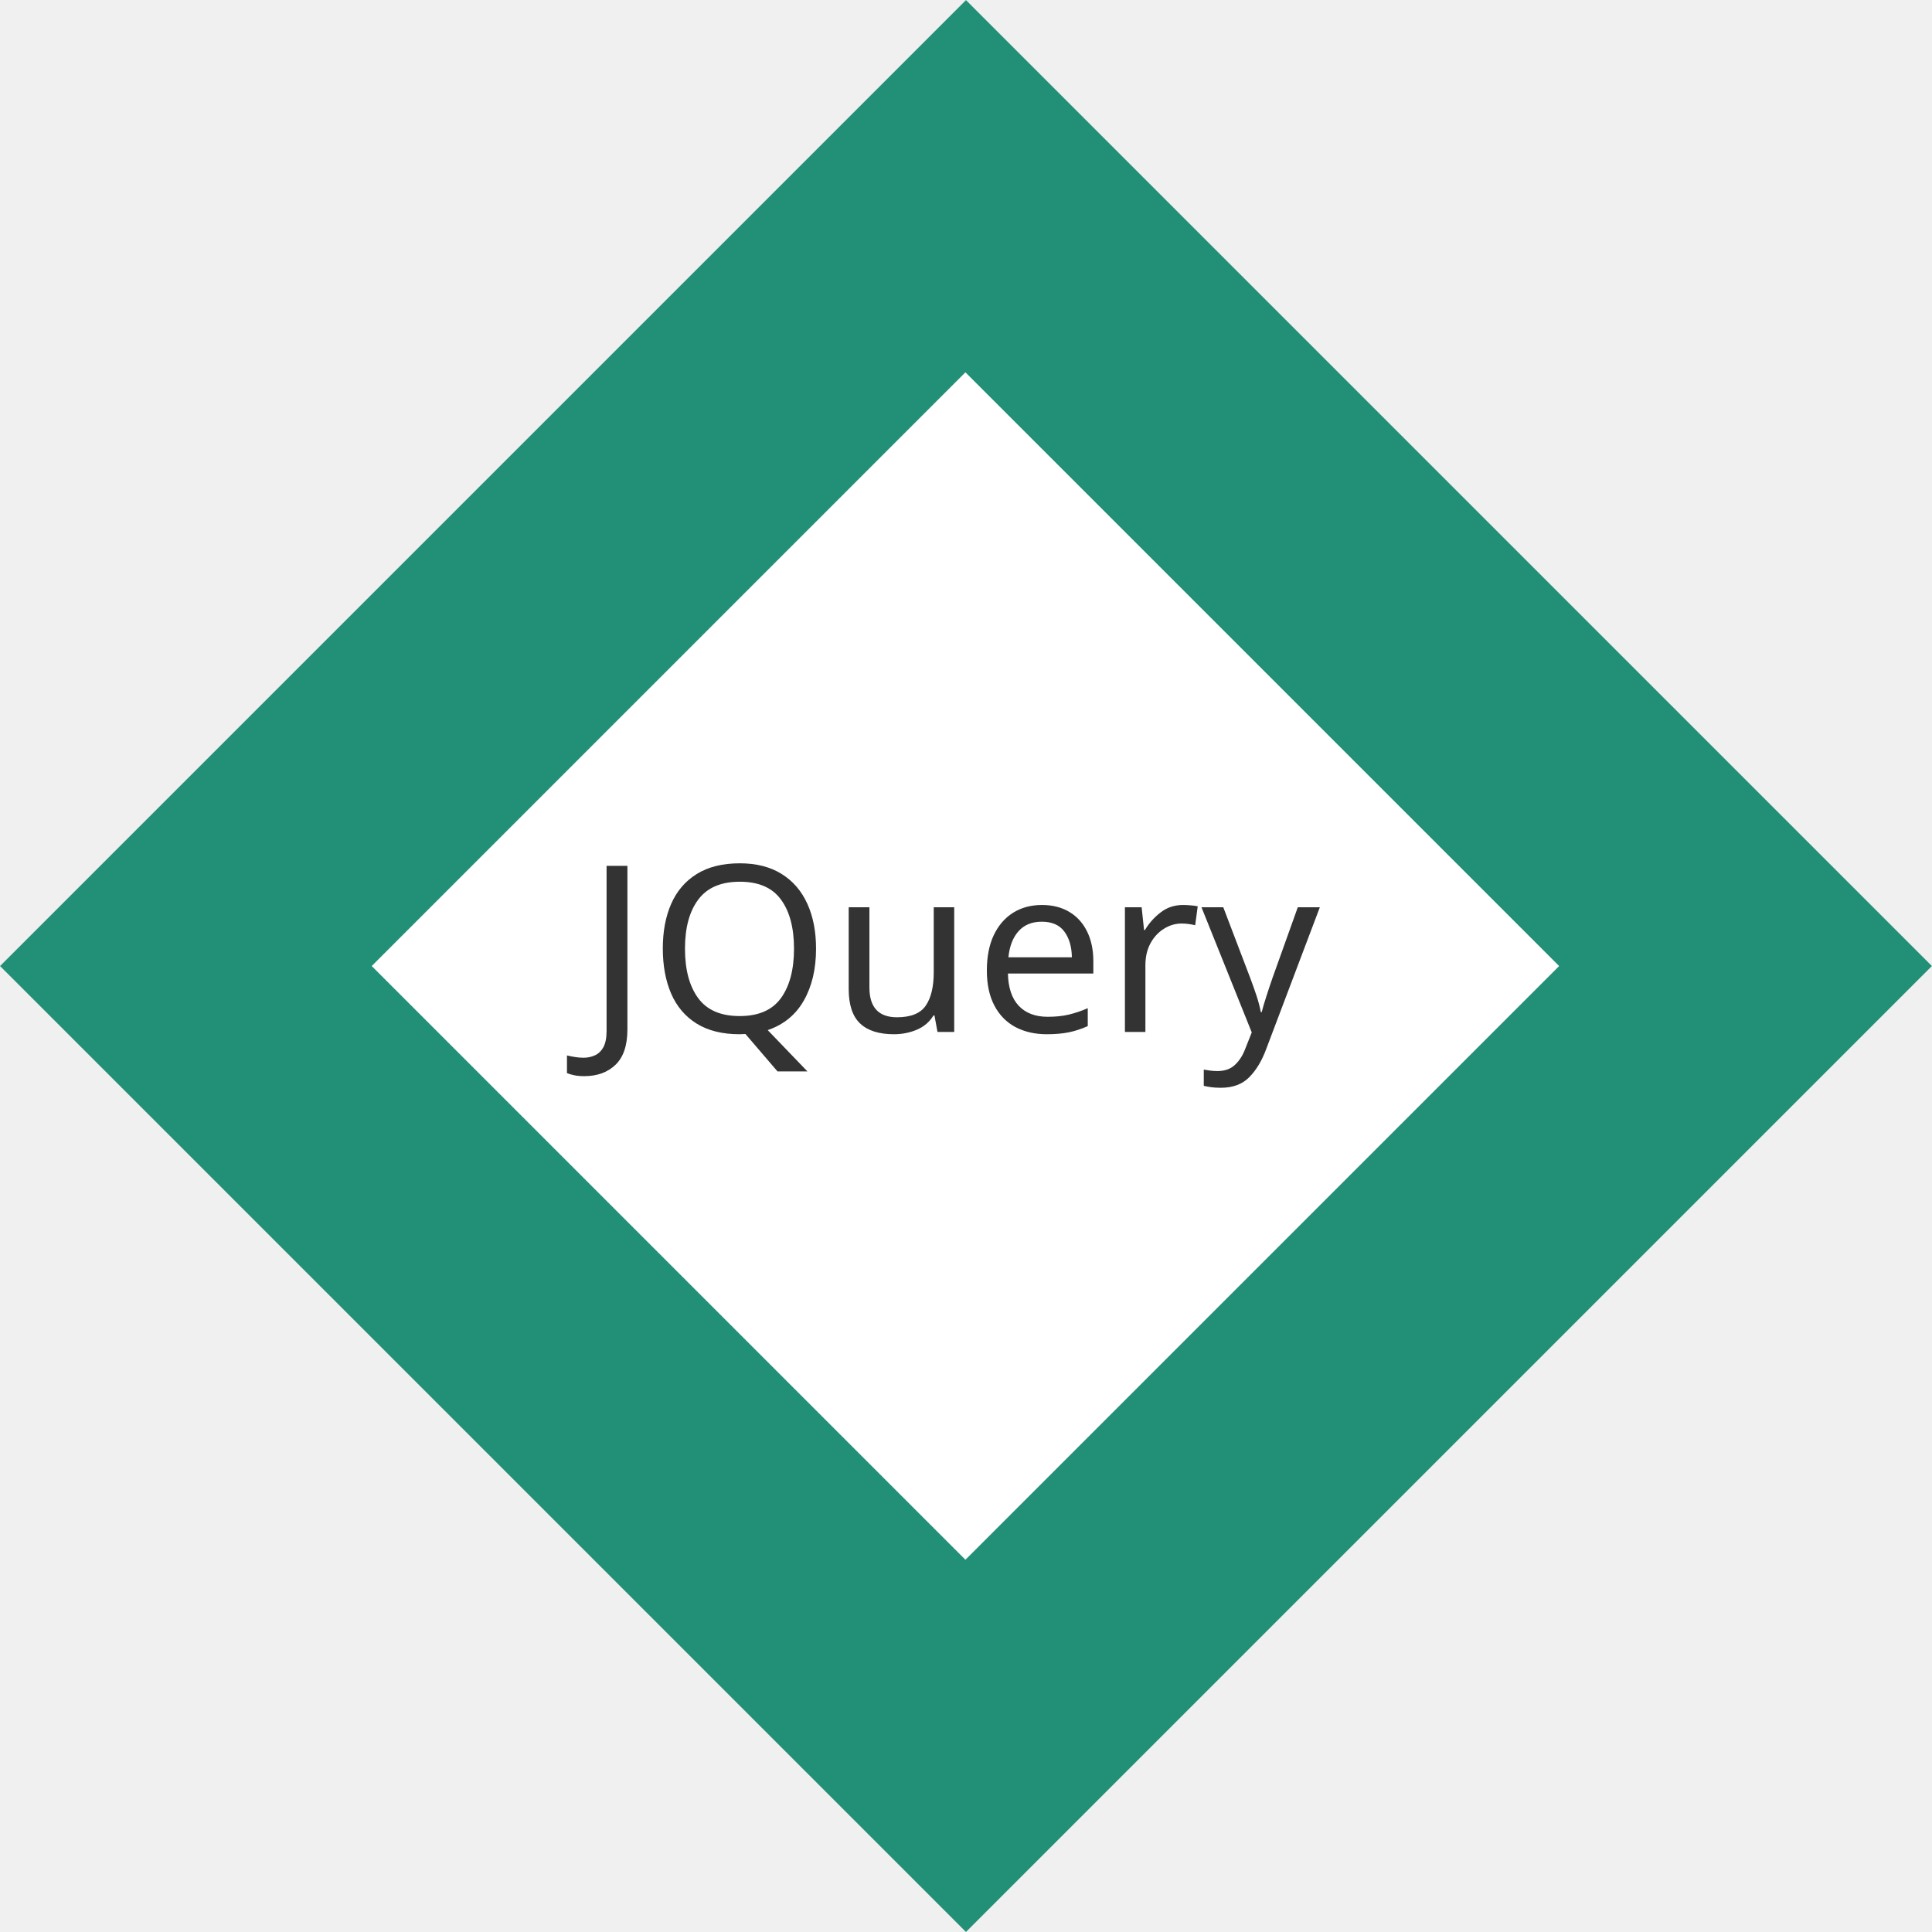
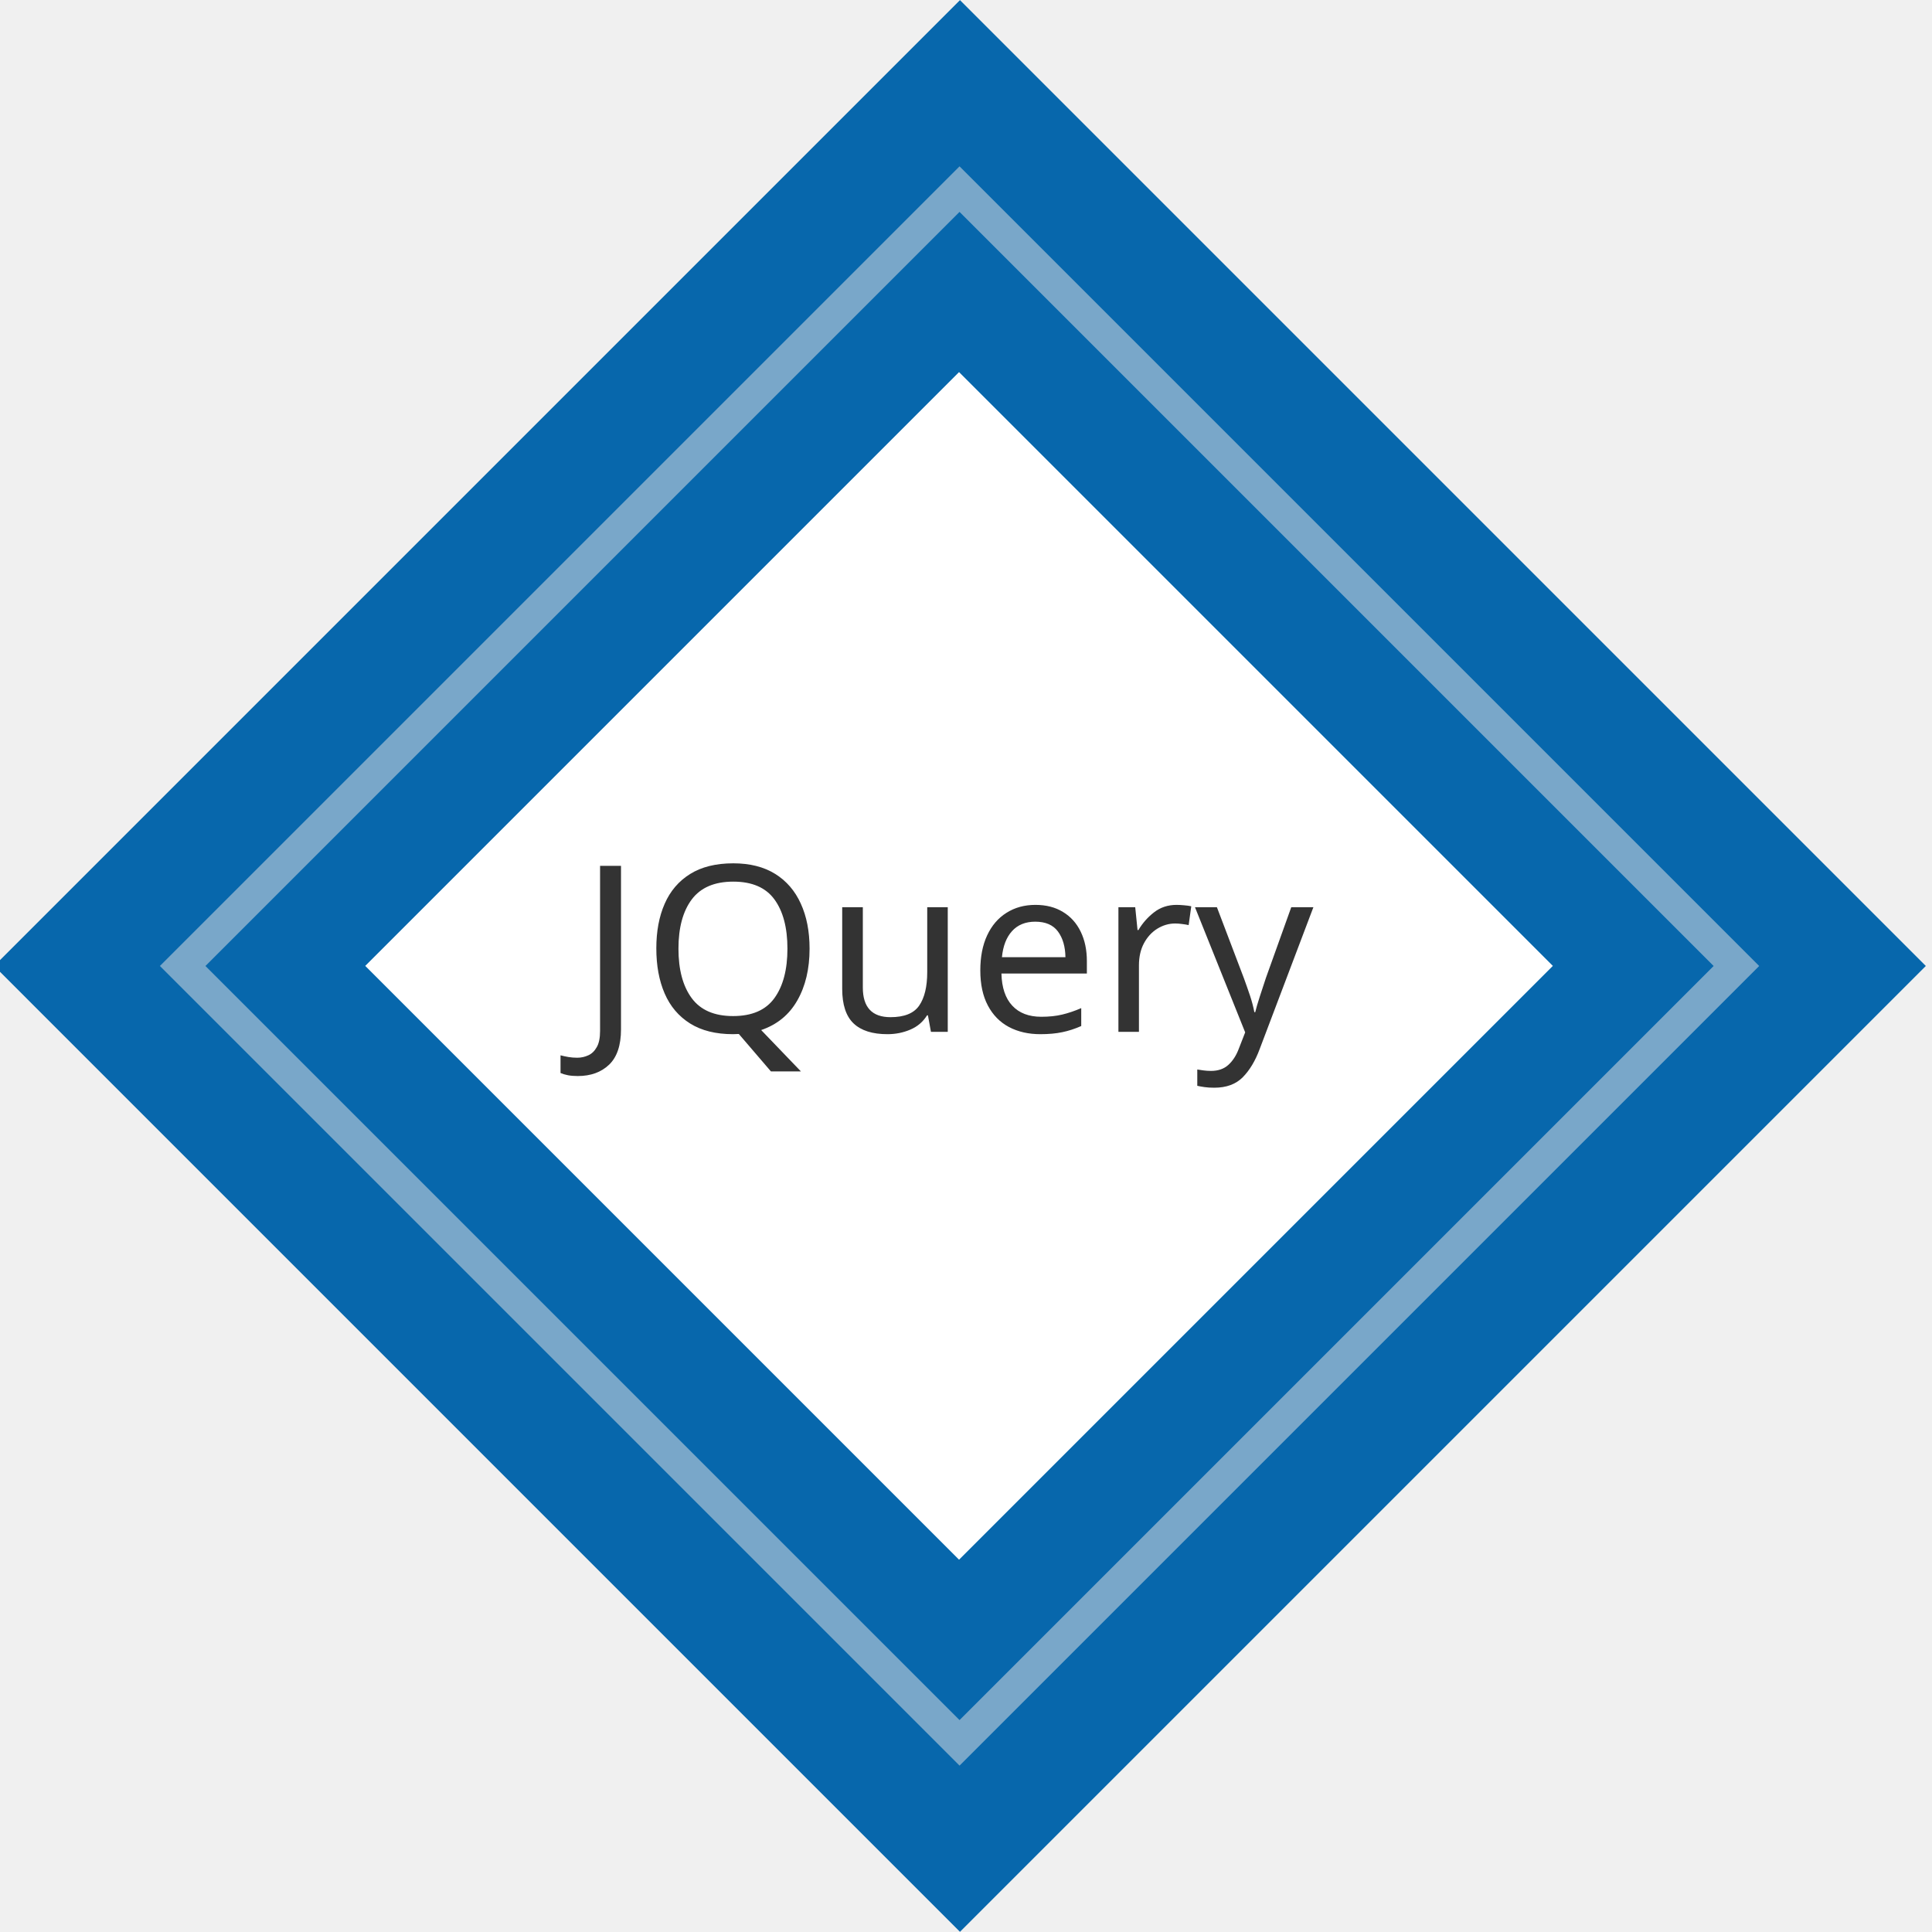
- <svg xmlns="http://www.w3.org/2000/svg" version="1.1" x="0px" y="0px" viewBox="0 0 249.2 249.2" enable-background="new 0 0 249.2 249.2" xml:space="preserve">
-   <g id="Layer_2">
- </g>
-   <g id="Layer_3">
+ <svg xmlns="http://www.w3.org/2000/svg" version="1.1" id="Layer_1" x="0px" y="0px" viewBox="8 146.1 300 300" enable-background="new 8 146.1 300 300" xml:space="preserve">
+   <g>
    <g>
-       <rect x="36.5" y="36.5" transform="matrix(0.7071 -0.7071 0.7071 0.7071 -51.6129 124.6046)" fill="#229077" width="176.2" height="176.2" />
-       <rect x="70.4" y="70.4" transform="matrix(0.7071 -0.7071 0.7071 0.7071 -51.6129 124.6046)" fill="#FFFFFF" width="108.3" height="108.3" />
+       <rect x="50.9" y="190" transform="matrix(-0.7071 0.7071 -0.7071 -0.7071 477.3817 394.4515)" fill="#0767AC" width="212.1" height="212.1" />
+       <rect x="91.7" y="230.9" transform="matrix(-0.7071 0.7071 -0.7071 -0.7071 477.2364 394.5117)" fill="#FFFFFF" width="130.4" height="130.4" />
    </g>
-     <text transform="matrix(1 0 0 1 75.4736 133.1044)" fill="#333333" font-family="'Merriweather'" font-size="30">JQuery</text>
+     <rect x="71.7" y="210.8" transform="matrix(0.7071 0.7071 -0.7071 0.7071 255.354 -24.2897)" opacity="0.51" fill="none" stroke="#E8E6E6" stroke-width="5" stroke-miterlimit="10" width="170.6" height="170.6" />
  </g>
+   <text transform="matrix(1 0 0 1 97.8507 306.3277)" fill="#333333" font-family="'Merriweather'" font-size="36.116">JQuery</text>
</svg>
